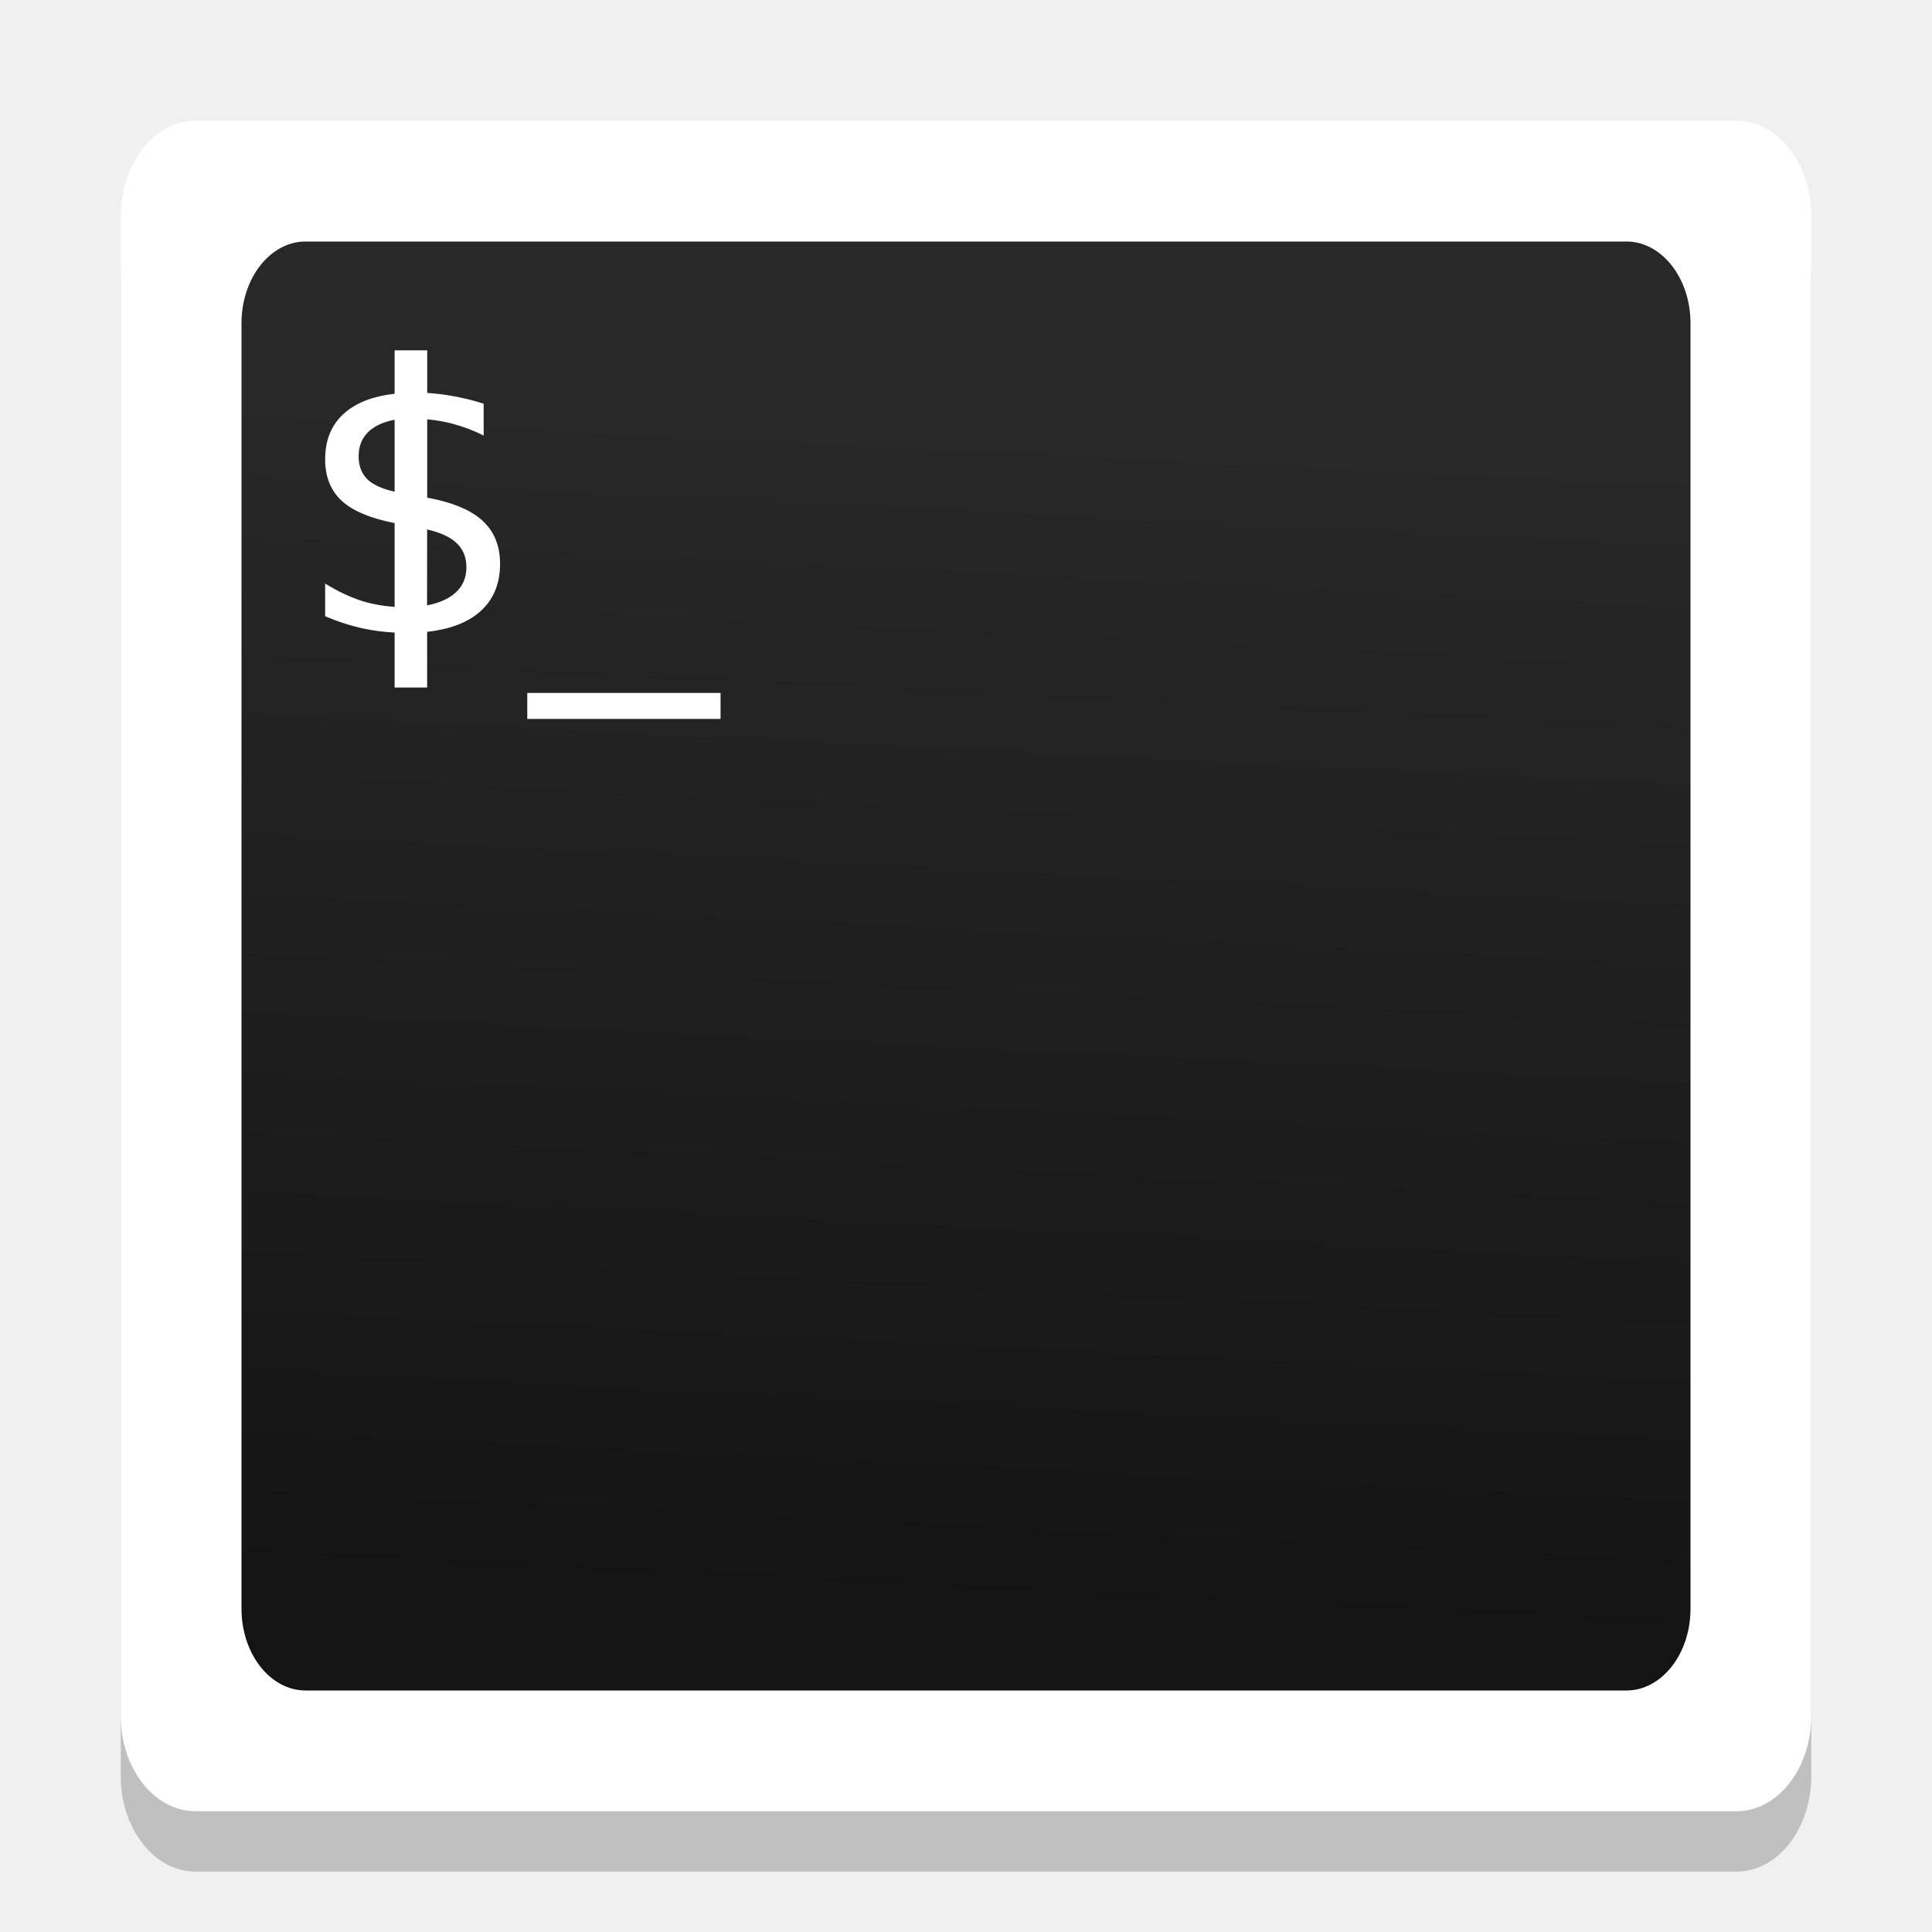
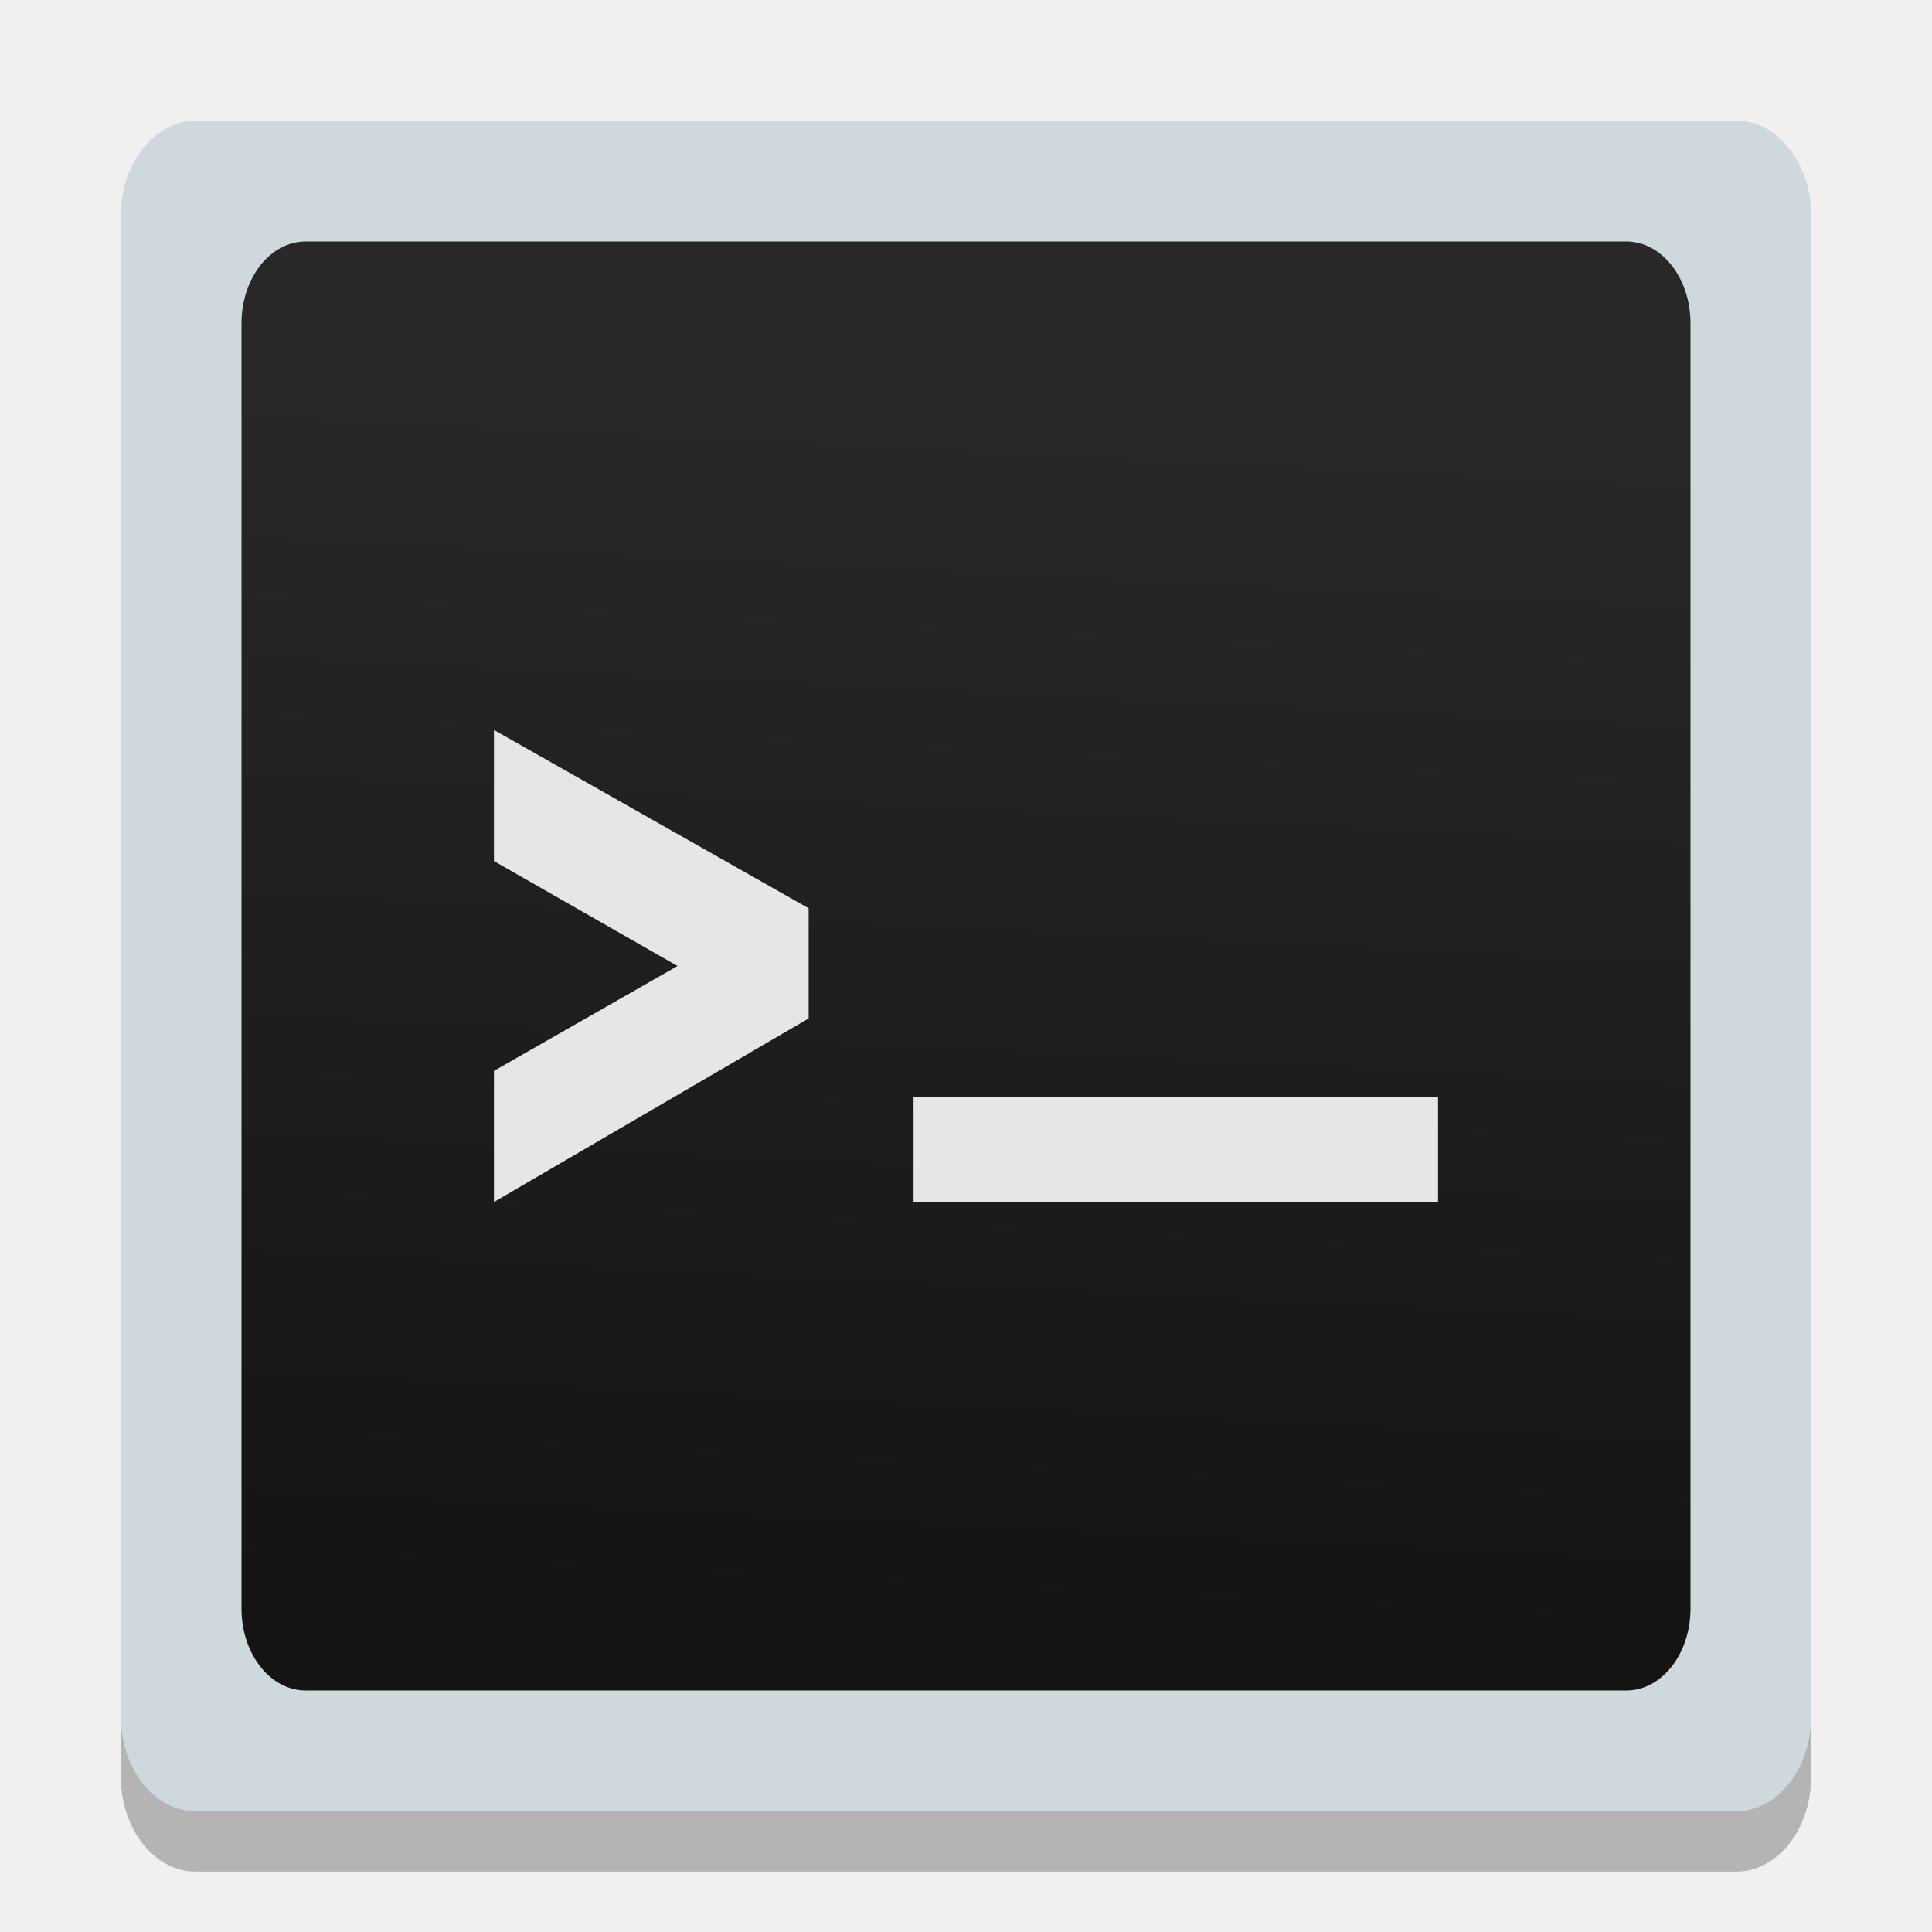
<svg xmlns="http://www.w3.org/2000/svg" xmlns:xlink="http://www.w3.org/1999/xlink" width="32" height="32" version="1.1" viewBox="0 0 24 24" id="svg14">
  <defs id="defs18">
    <linearGradient id="linearGradient878">
      <stop style="stop-color:#282828;stop-opacity:1;" offset="0" id="stop874" />
      <stop style="stop-color:#141414;stop-opacity:1" offset="1" id="stop876" />
    </linearGradient>
-     <linearGradient xlink:href="#linearGradient878" id="linearGradient880" x1="191.965" y1="58.297" x2="178.964" y2="335.047" gradientUnits="userSpaceOnUse" gradientTransform="matrix(0.05126507,0,0,0.05339202,2.157106,362.1326)" />
+     <linearGradient xlink:href="#linearGradient878" id="linearGradient880" x1="191.965" y1="58.297" x2="178.964" y2="335.047" gradientUnits="userSpaceOnUse" gradientTransform="matrix(0.05126507,0,0,0.05339202,2.157106,2.1326)" />
  </defs>
-   <g id="g8" style="fill-rule:evenodd" transform="translate(0,-360)">
-     <path d="M 2.43,362.25 H 21.57 c 0.514,0 0.93,0.53 0.93,1.185 v 18.63 c 0,0.654 -0.416,1.185 -0.93,1.185 H 2.43 c -0.514,0 -0.93,-0.531 -0.93,-1.185 v -18.63 c 0,-0.654 0.417,-1.185 0.93,-1.185 z" id="path6-4-2" style="fill:#000000;fill-opacity:1;fill-rule:evenodd;stroke:none;stroke-width:0.916;stroke-linejoin:round;stroke-miterlimit:4;stroke-dasharray:none;opacity:0.2" />
-     <path d="M 2.43,361.5 H 21.57 c 0.514,0 0.93,0.53 0.93,1.185 v 18.63 c 0,0.654 -0.416,1.185 -0.93,1.185 H 2.43 c -0.514,0 -0.93,-0.531 -0.93,-1.185 v -18.63 c 0,-0.654 0.417,-1.185 0.93,-1.185 z" id="path6-4" style="fill:#ffffff;fill-opacity:1;fill-rule:evenodd;stroke:none;stroke-width:0.916;stroke-linejoin:round;stroke-miterlimit:4;stroke-dasharray:none" />
-     <path d="M 3.797,363 H 20.203 C 20.643,363 21,363.455 21,364.015 v 15.969 C 21,380.545 20.643,381 20.203,381 H 3.797 C 3.357,381 3,380.545 3,379.984 V 364.015 C 3,363.455 3.357,363 3.797,363 Z" id="path6" style="fill:url(#linearGradient880);fill-opacity:1;stroke:none;stroke-width:0.785;stroke-linejoin:round;stroke-miterlimit:4;stroke-dasharray:none" />
+   <path d="M 2.43,2.25 H 21.57 C 22.084,2.25 22.5,2.78 22.5,3.435 v 18.63 c 0,0.654 -0.416,1.185 -0.93,1.185 H 2.43 c -0.514,0 -0.93,-0.531 -0.93,-1.185 V 3.435 c 0,-0.654 0.417,-1.185 0.93,-1.185 z" id="path6-4-2" style="opacity:0.25;fill:#000000;fill-opacity:1;fill-rule:evenodd;stroke:none;stroke-width:0.916;stroke-linejoin:round;stroke-miterlimit:4;stroke-dasharray:none" />
+   <path d="M 2.43,1.5 H 21.57 C 22.084,1.5 22.5,2.03 22.5,2.685 V 21.315 C 22.5,21.969 22.084,22.5 21.57,22.5 H 2.43 c -0.514,0 -0.93,-0.531 -0.93,-1.185 V 2.685 C 1.5,2.03 1.917,1.5 2.43,1.5 Z" id="path6-4" style="fill:#cfd8dc;fill-opacity:1;fill-rule:evenodd;stroke:none;stroke-width:0.916;stroke-linejoin:round;stroke-miterlimit:4;stroke-dasharray:none" />
+   <path d="M 3.797,3 H 20.203 C 20.643,3 21,3.455 21,4.016 V 19.984 C 21,20.545 20.643,21 20.203,21 H 3.797 C 3.357,21 3,20.545 3,19.984 V 4.016 C 3,3.455 3.357,3 3.797,3 Z" id="path6" style="fill:url(#linearGradient880);fill-opacity:1;fill-rule:evenodd;stroke:none;stroke-width:0.785;stroke-linejoin:round;stroke-miterlimit:4;stroke-dasharray:none" />
+   <g id="g1107" transform="matrix(0.6515555,0,0,0.6515555,-3.637332,-5.266221)" style="fill-rule:evenodd;fill:#e6e6e6">
+     <path fill="#18ffff" d="M 18.5,26.5 15,24.5 V 22 l 6,3.4 v 2.1 L 15,31 v -2.5 z" id="path1103" style="fill:#e6e6e6" />
+     <rect x="23" y="29" fill="#18ffff" width="10" height="2" id="rect1105" style="fill:#e6e6e6" />
  </g>
-   <path d="M 8.951,8.608 V 8.931 H 6.55 V 8.608 Z" id="path10" style="fill:#ffffff;stroke-width:0.06" />
-   <path d="m 4.902,4.352 v 0.539 c -0.263,0.03 -0.469,0.108 -0.617,0.235 -0.164,0.141 -0.246,0.335 -0.246,0.58 0,0.226 0.075,0.403 0.226,0.533 0.138,0.117 0.351,0.203 0.637,0.259 v 1.041 C 4.767,7.53 4.634,7.507 4.504,7.468 4.348,7.418 4.193,7.345 4.039,7.249 v 0.406 c 0.16,0.068 0.318,0.119 0.476,0.153 0.129,0.027 0.258,0.044 0.387,0.05 v 0.683 h 0.404 V 7.849 c 0.278,-0.031 0.495,-0.112 0.649,-0.244 0.172,-0.148 0.257,-0.348 0.257,-0.602 0,-0.235 -0.081,-0.42 -0.241,-0.555 C 5.825,6.325 5.603,6.236 5.307,6.182 V 5.209 c 0.107,0.01 0.212,0.027 0.315,0.055 0.132,0.035 0.261,0.083 0.386,0.147 V 5.015 C 5.882,4.974 5.754,4.943 5.623,4.92 5.521,4.901 5.415,4.888 5.307,4.881 V 4.352 Z m 0,0.862 V 6.108 C 4.76,6.076 4.653,6.03 4.581,5.97 4.497,5.897 4.455,5.797 4.455,5.667 c 0,-0.132 0.046,-0.238 0.138,-0.318 0.075,-0.065 0.179,-0.11 0.31,-0.135 z m 0.404,1.363 c 0.155,0.036 0.271,0.087 0.348,0.153 0.093,0.078 0.14,0.184 0.14,0.316 0,0.135 -0.049,0.244 -0.147,0.327 -0.081,0.069 -0.195,0.118 -0.342,0.147 z" id="path12" style="fill:#ffffff;stroke-width:0.06" />
</svg>
